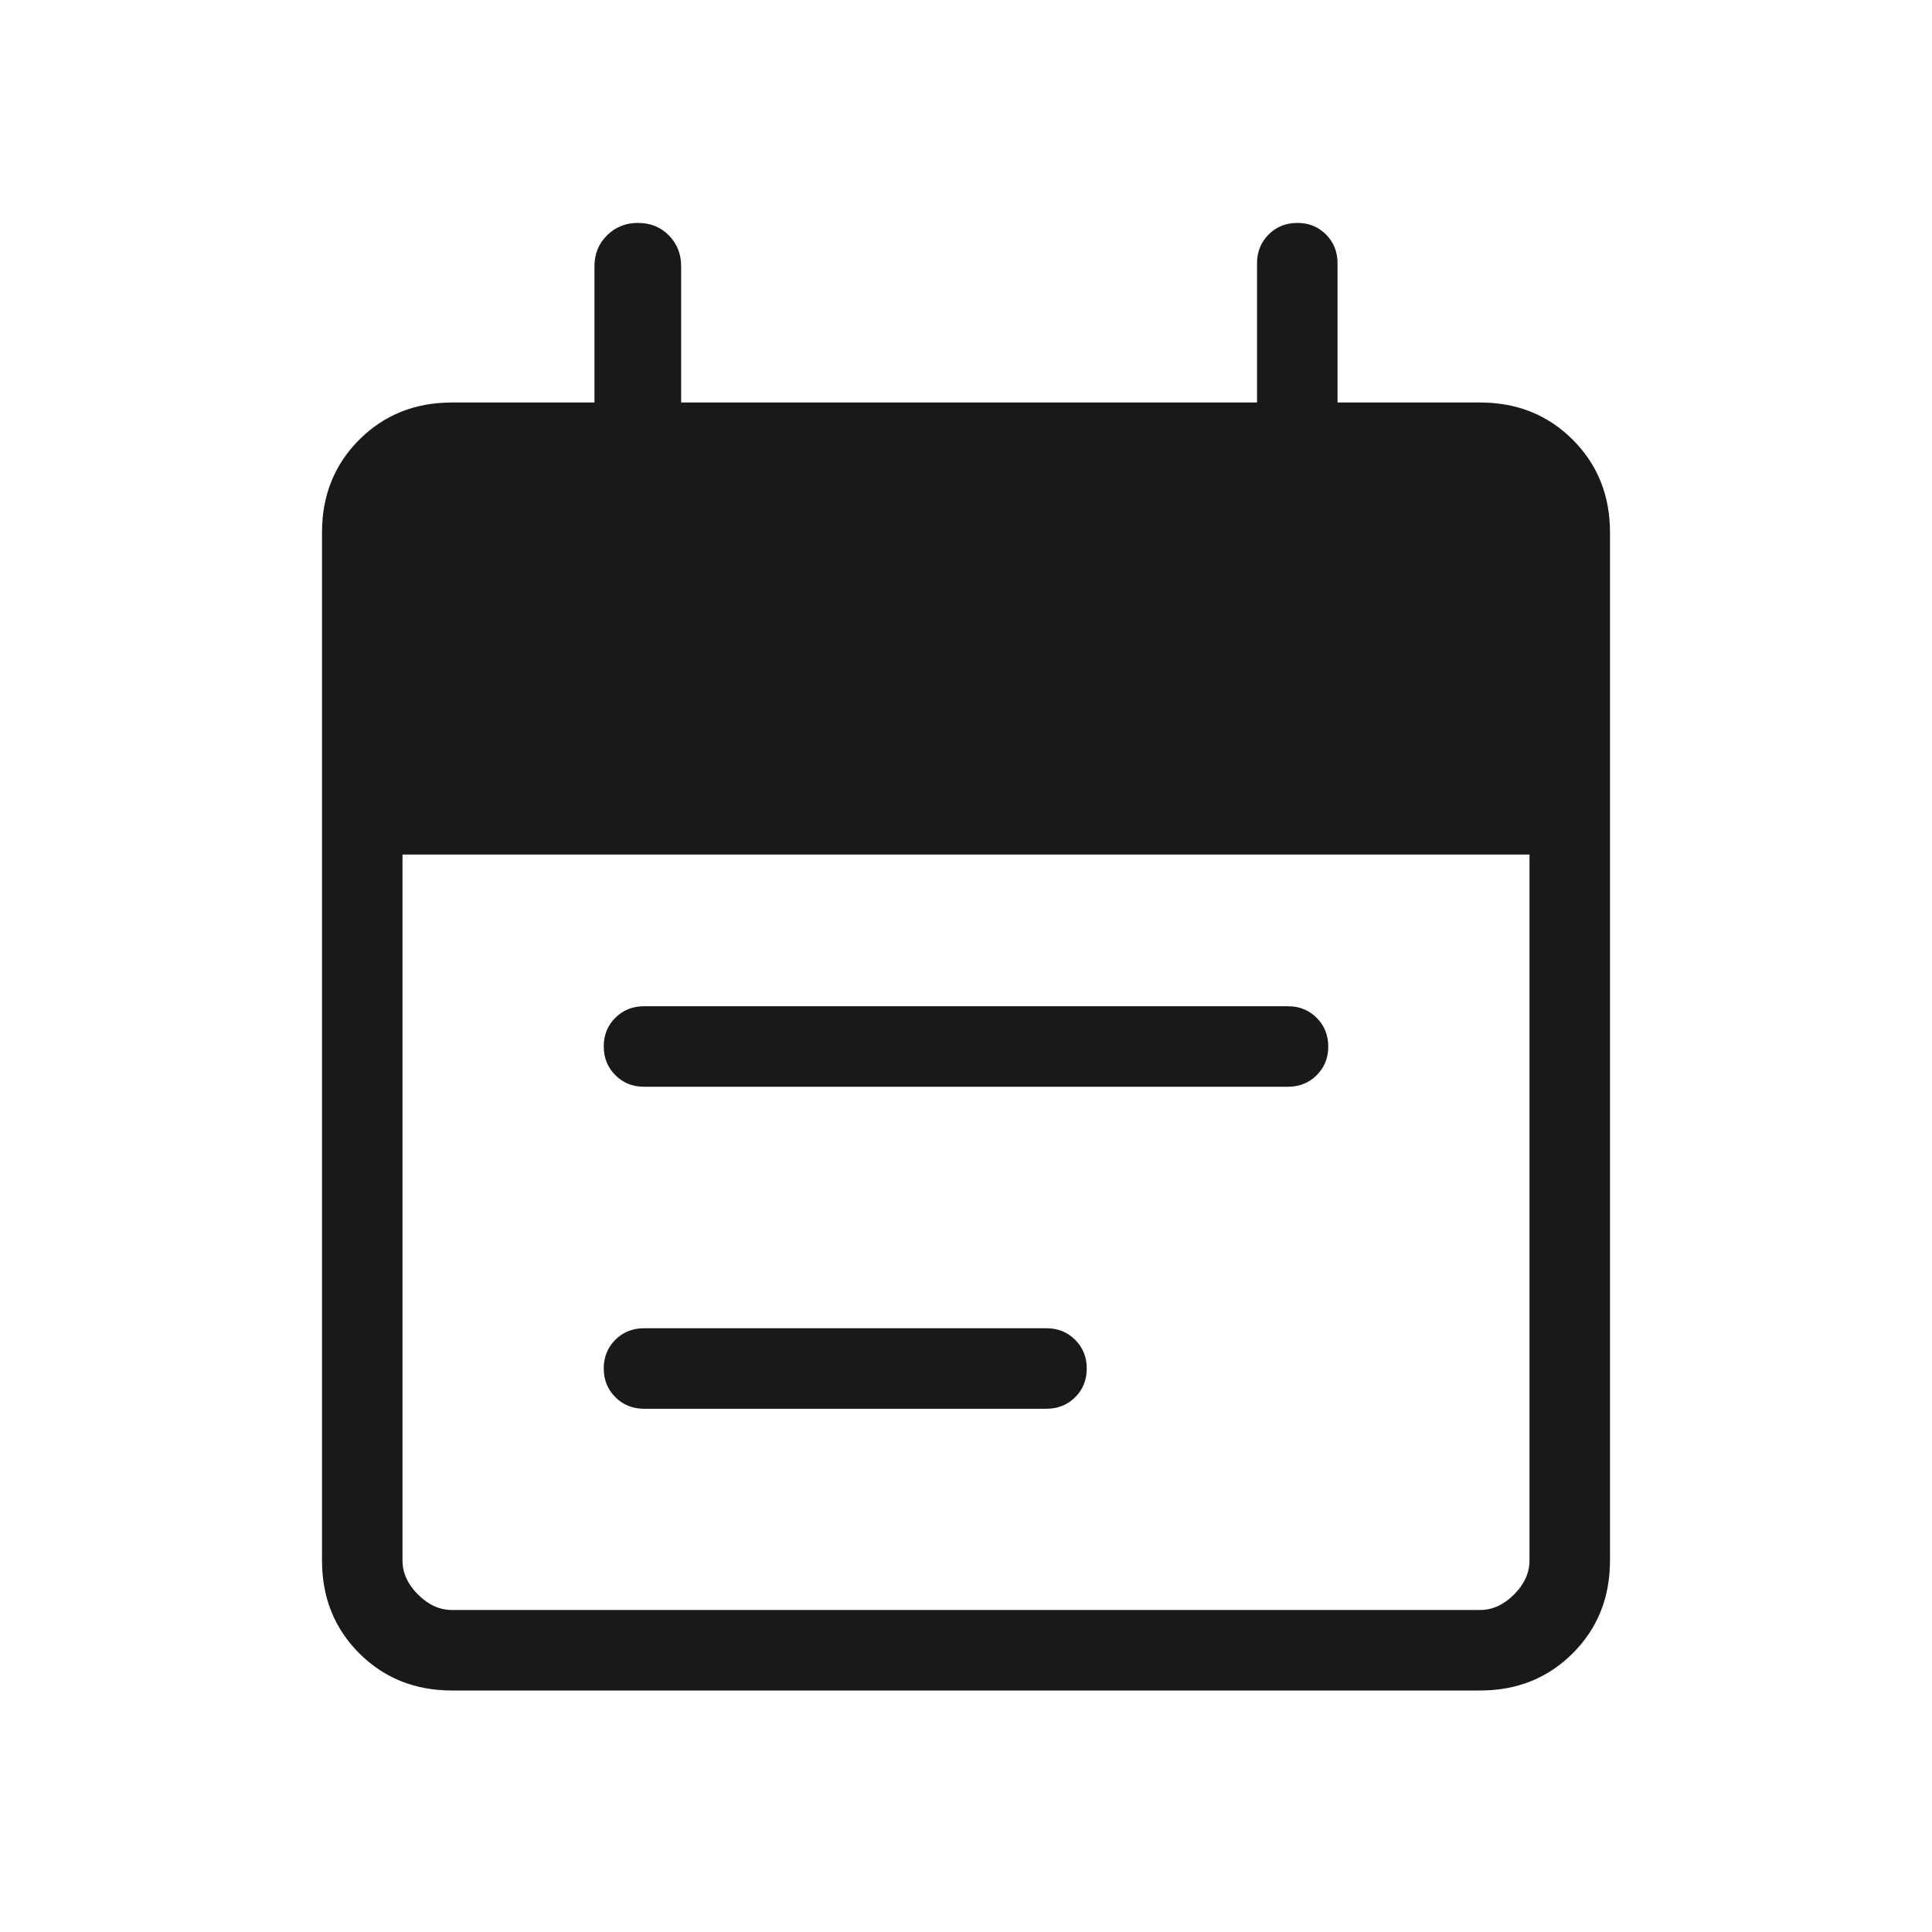
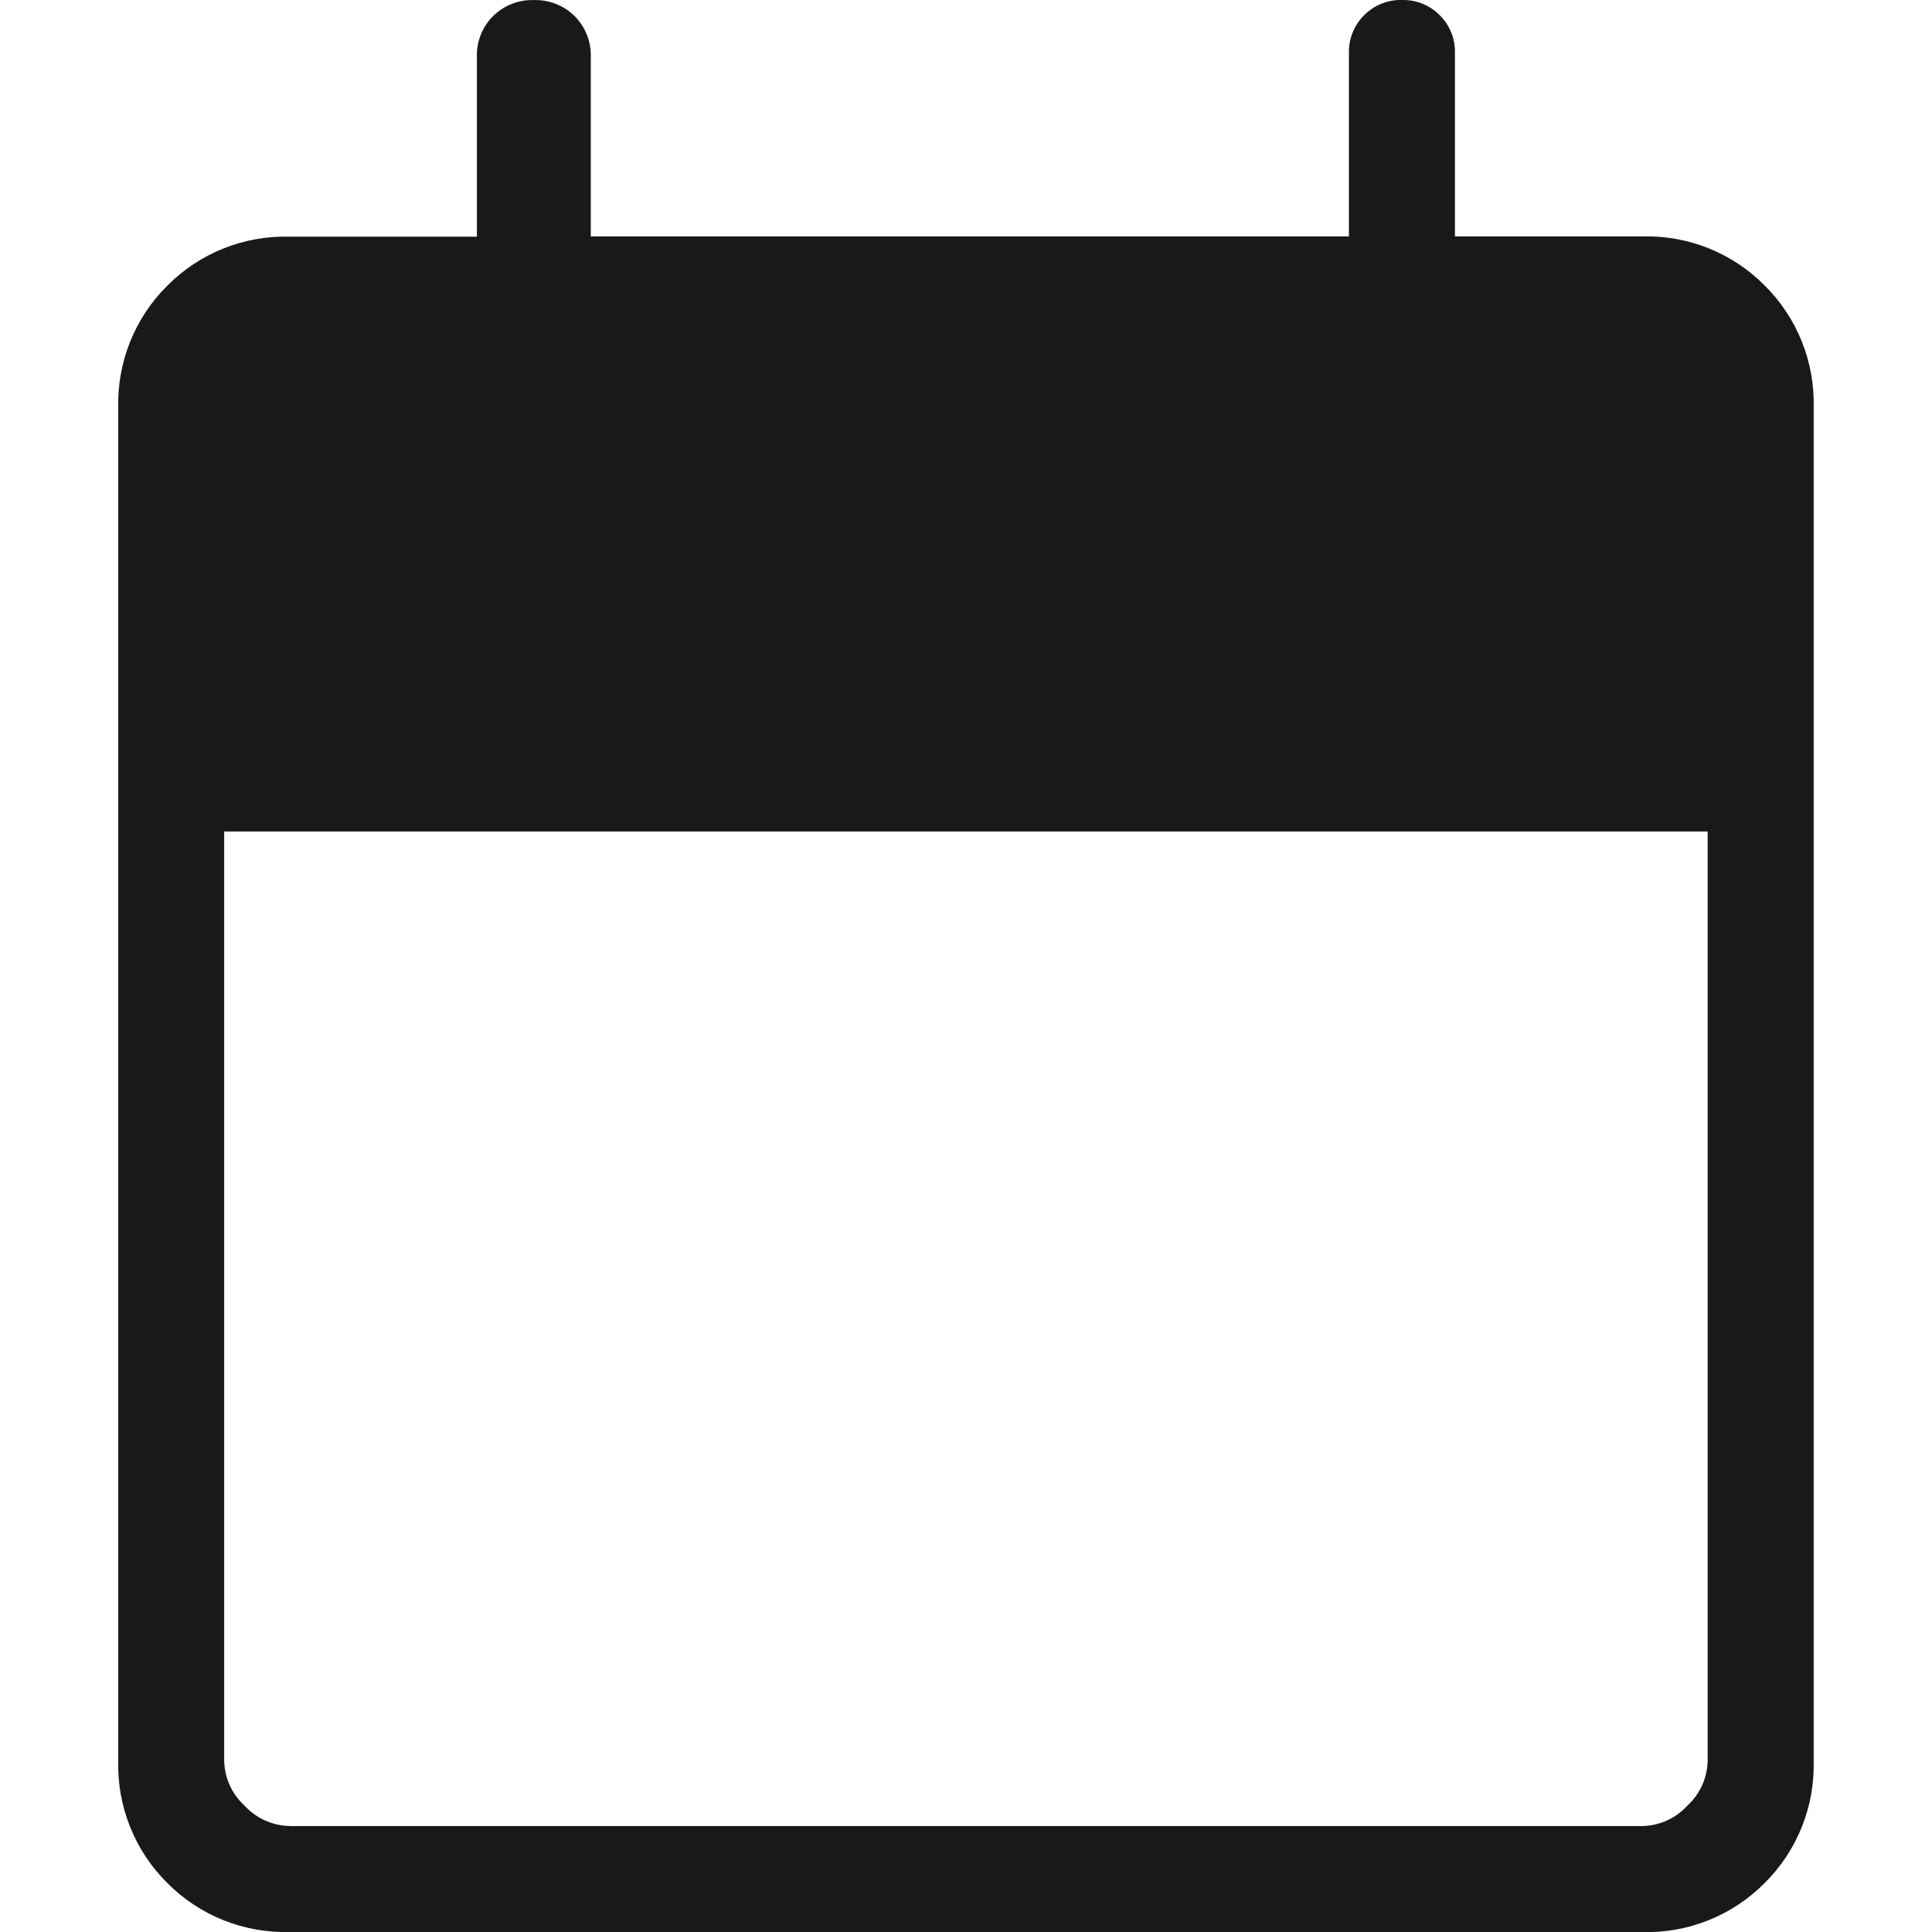
- <svg xmlns="http://www.w3.org/2000/svg" height="24px" viewBox="0 -960 960 960" width="24px" fill="#191919">
-   <path d="M224.62-120q-27.62 0-46.12-18.5Q160-157 160-184.62v-510.76q0-27.62 18.5-46.12Q197-760 224.62-760h70.76v-67.69q0-9.16 6.23-15.35 6.22-6.19 15.42-6.19t15.32 6.19q6.11 6.19 6.11 15.35V-760h286.16v-69.23q0-8.5 5.75-14.25 5.76-5.75 14.27-5.75t14.24 5.75q5.74 5.75 5.74 14.25V-760h70.76q27.62 0 46.12 18.5Q800-723 800-695.38v510.76q0 27.62-18.5 46.12Q763-120 735.38-120H224.62Zm0-40h510.76q9.24 0 16.93-7.69 7.69-7.69 7.69-16.93v-350.76H200v350.76q0 9.24 7.69 16.93 7.69 7.69 16.93 7.69ZM320-420q-8.5 0-14.25-5.76T300-440.03q0-8.51 5.75-14.24T320-460h320q8.5 0 14.25 5.76t5.75 14.27q0 8.51-5.75 14.24T640-420H320Zm0 160q-8.5 0-14.25-5.76T300-280.03q0-8.51 5.75-14.24T320-300h200q8.5 0 14.25 5.76t5.75 14.27q0 8.51-5.75 14.24T520-260H320Z" />
+ <svg xmlns="http://www.w3.org/2000/svg" id="calendar_active_icon" width="24" height="24" viewBox="0 0 24 24">
+   <defs>
+     <clipPath id="clip-path">
+       <rect id="사각형_184" data-name="사각형 184" width="24" height="24" transform="translate(402 924)" fill="#cbcbcb" />
+     </clipPath>
+   </defs>
+   <g id="마스크_그룹_73" data-name="마스크 그룹 73" transform="translate(-402 -924)" clip-path="url(#clip-path)">
+     <path id="calendar_today_24dp_191919_FILL1_wght200_GRAD0_opsz24" d="M7.393-3.949a2.06,2.06,0,0,1-1.518-.609,2.06,2.06,0,0,1-.609-1.518v-16.81A2.06,2.06,0,0,1,5.875-24.4a2.06,2.06,0,0,1,1.518-.609H9.721V-27.24a.688.688,0,0,1,.2-.508.689.689,0,0,1,.507-.2.689.689,0,0,1,.508.2.689.689,0,0,1,.2.508v2.228h9.418v-2.278a.637.637,0,0,1,.189-.47.637.637,0,0,1,.47-.189.637.637,0,0,1,.469.189.637.637,0,0,1,.189.47v2.278H24.2a2.06,2.06,0,0,1,1.518.609,2.06,2.06,0,0,1,.609,1.518v16.81a2.06,2.06,0,0,1-.609,1.518,2.06,2.06,0,0,1-1.518.609Zm0-1.316H24.2a.774.774,0,0,0,.557-.253.774.774,0,0,0,.253-.557V-17.62H6.582V-6.076a.774.774,0,0,0,.253.557A.774.774,0,0,0,7.393-5.266Z" transform="translate(398.203 951.949)" fill="#191919" />
+   </g>
</svg>
